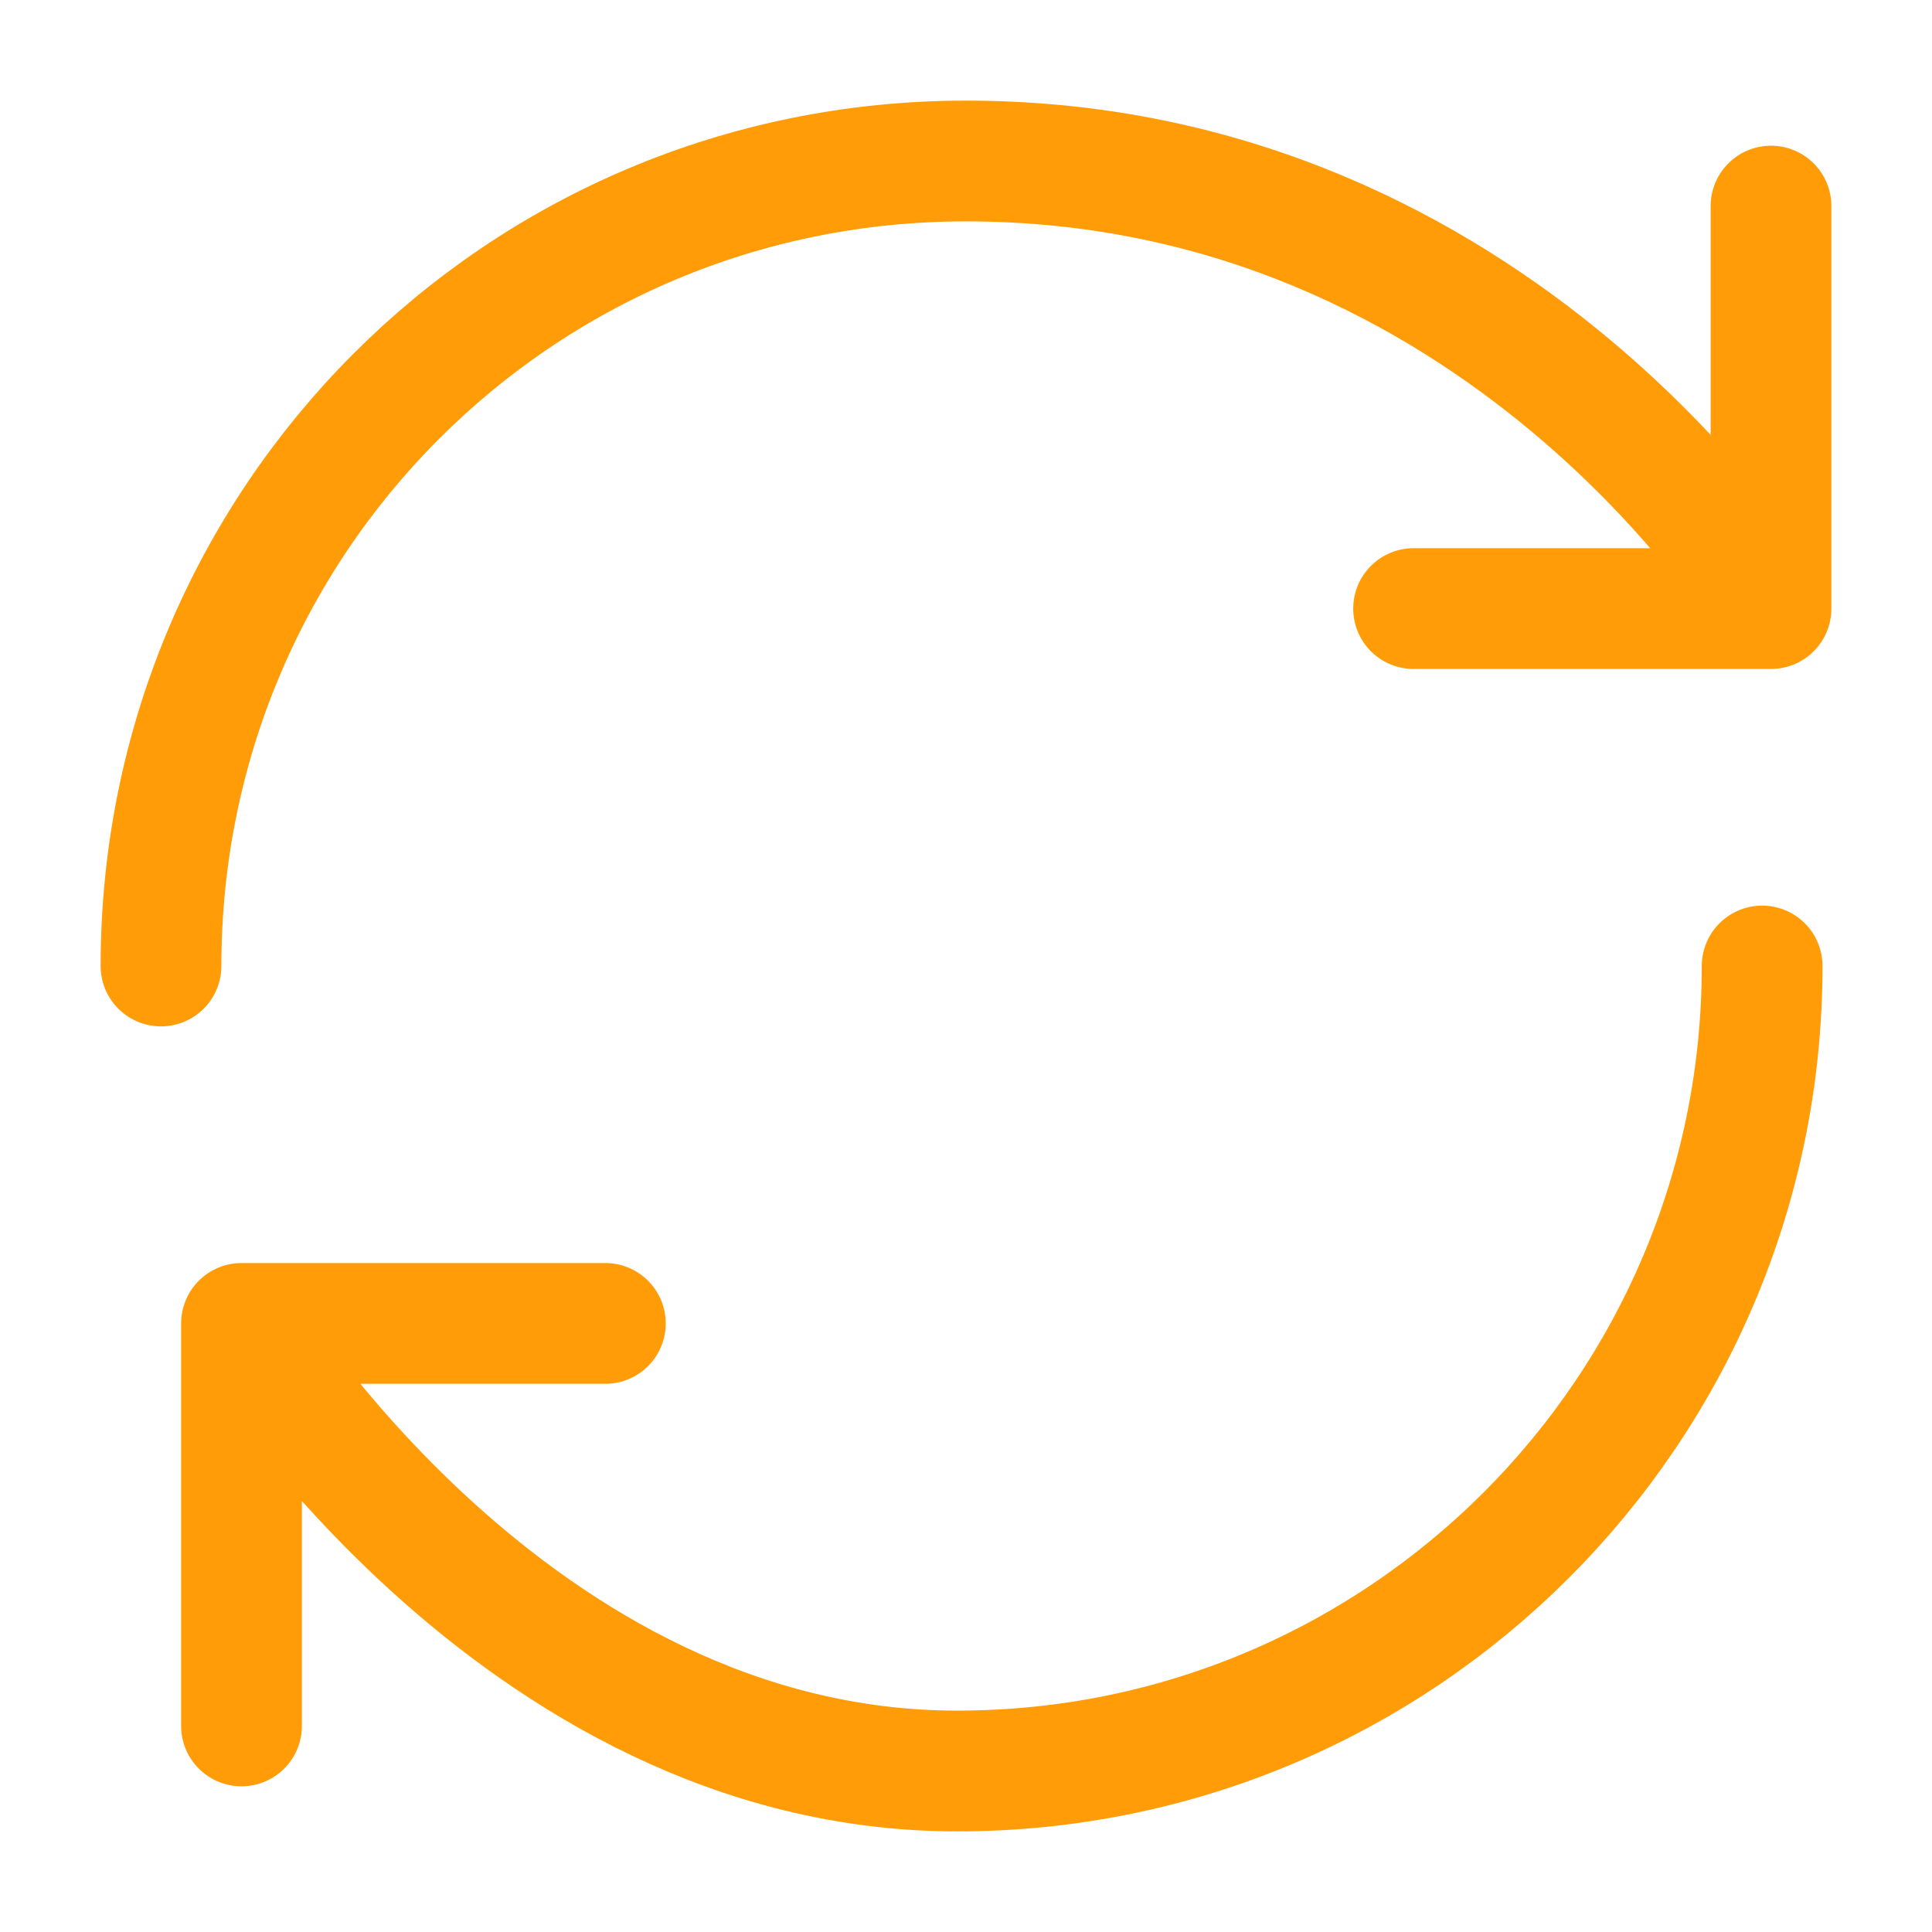
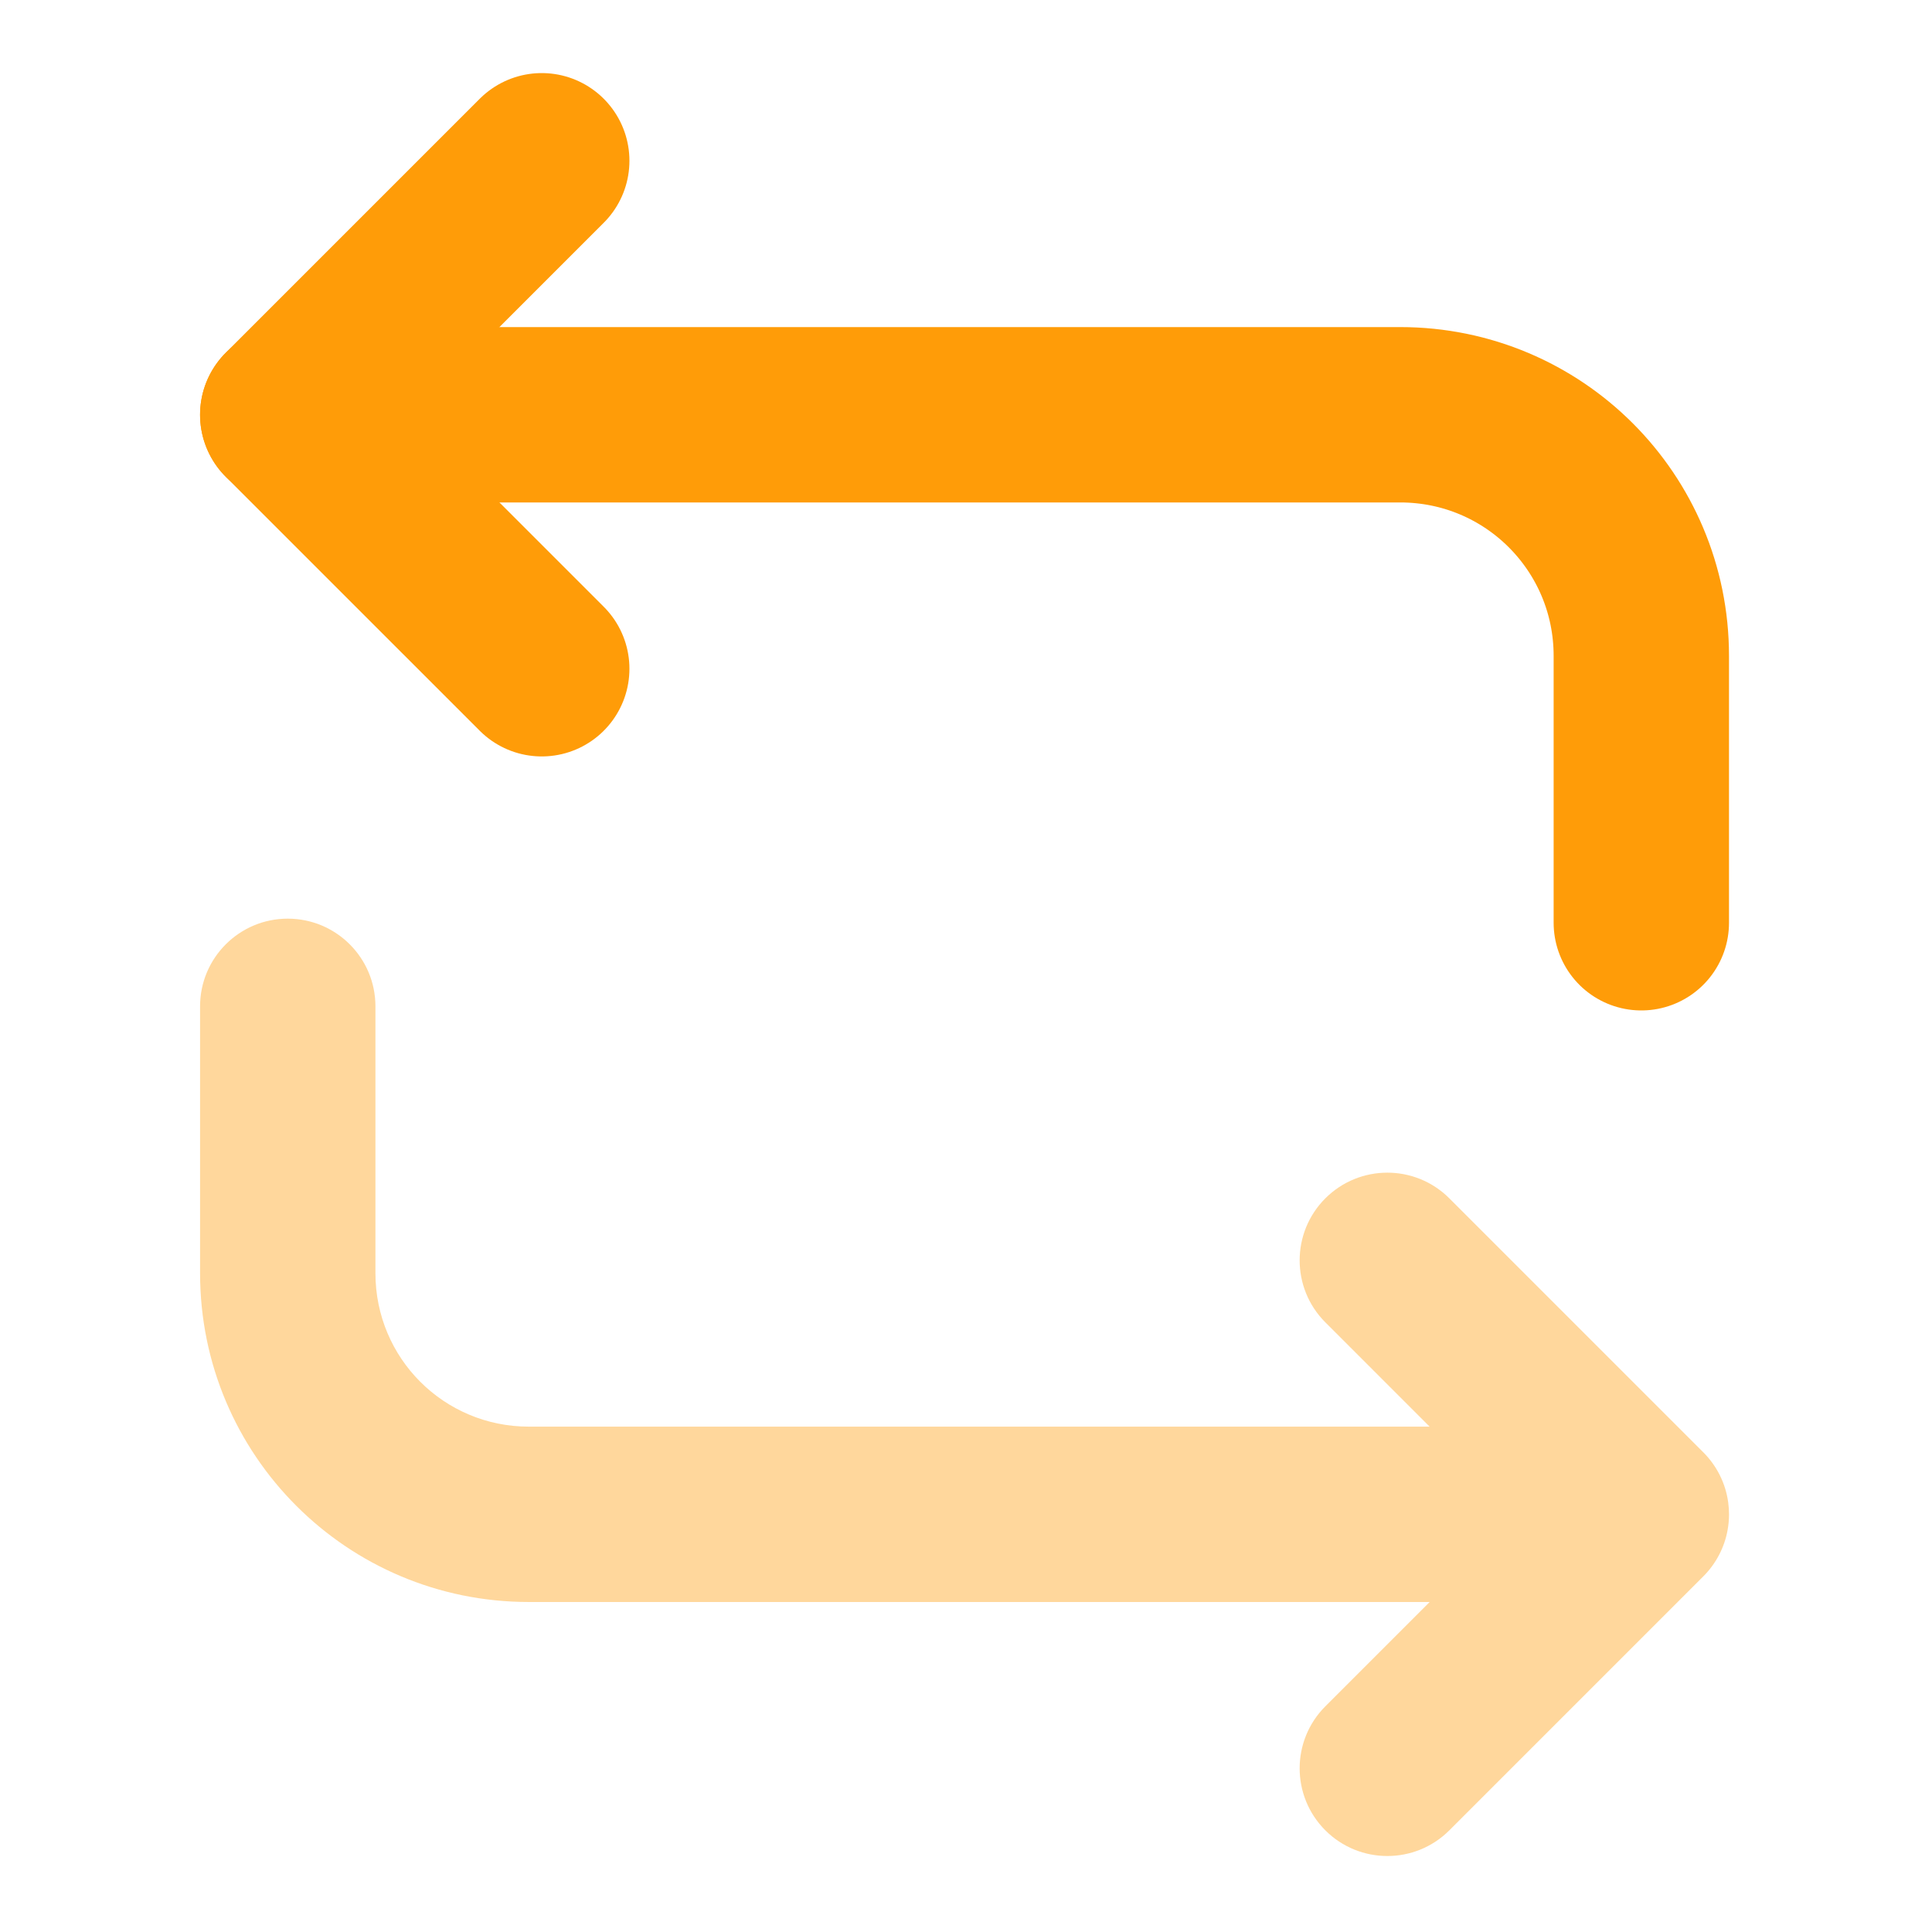
- <svg xmlns="http://www.w3.org/2000/svg" width="24" height="24" viewBox="0 0 24 24" fill="none">
-   <path d="M2 12C2 6.48 6.44 2 12 2C18.67 2 22 7.56 22 7.56M22 7.56V2.56M22 7.56H17.56" stroke="#FF9C08" stroke-width="1.5" stroke-linecap="round" stroke-linejoin="round" />
-   <path d="M21.89 12C21.89 17.52 17.41 22 11.89 22C6.37 22 3 16.44 3 16.44M3 16.44H7.52M3 16.44V21.44" stroke="#FF9C08" stroke-width="1.5" stroke-linecap="round" stroke-linejoin="round" />
+ <svg xmlns="http://www.w3.org/2000/svg" width="243" height="243" viewBox="0 0 243 243" fill="none">
+   <path d="M36.192 52.168H176.11C192.892 52.168 206.439 65.715 206.439 82.497V116.061" stroke="#FF9C08" stroke-width="22.057" stroke-miterlimit="10" stroke-linecap="round" stroke-linejoin="round" />
+   <path d="M68.139 20.22L36.192 52.166L68.139 84.113" stroke="#FF9C08" stroke-width="22.057" stroke-miterlimit="10" stroke-linecap="round" stroke-linejoin="round" />
+   <path opacity="0.4" fill-rule="evenodd" clip-rule="evenodd" d="M47.221 126.574C47.221 120.483 42.284 115.545 36.193 115.545C30.102 115.545 25.164 120.483 25.164 126.574V160.138C25.164 183.011 43.649 201.495 66.522 201.495H179.817L166.696 214.616C162.389 218.923 162.389 225.906 166.696 230.213C171.003 234.52 177.986 234.52 182.293 230.213L214.239 198.267C215.051 197.456 215.723 196.531 216.24 195.53C216.735 194.574 217.094 193.536 217.292 192.443C217.409 191.796 217.47 191.135 217.47 190.469C217.47 189.973 217.436 189.48 217.371 188.993C217.039 186.507 215.878 184.282 214.176 182.606L182.293 150.723C177.986 146.416 171.003 146.416 166.696 150.723C162.389 155.03 162.389 162.013 166.696 166.32L179.814 179.438H66.522C55.831 179.438 47.221 170.829 47.221 160.138V126.574Z" fill="#FF9C08" />
</svg>
